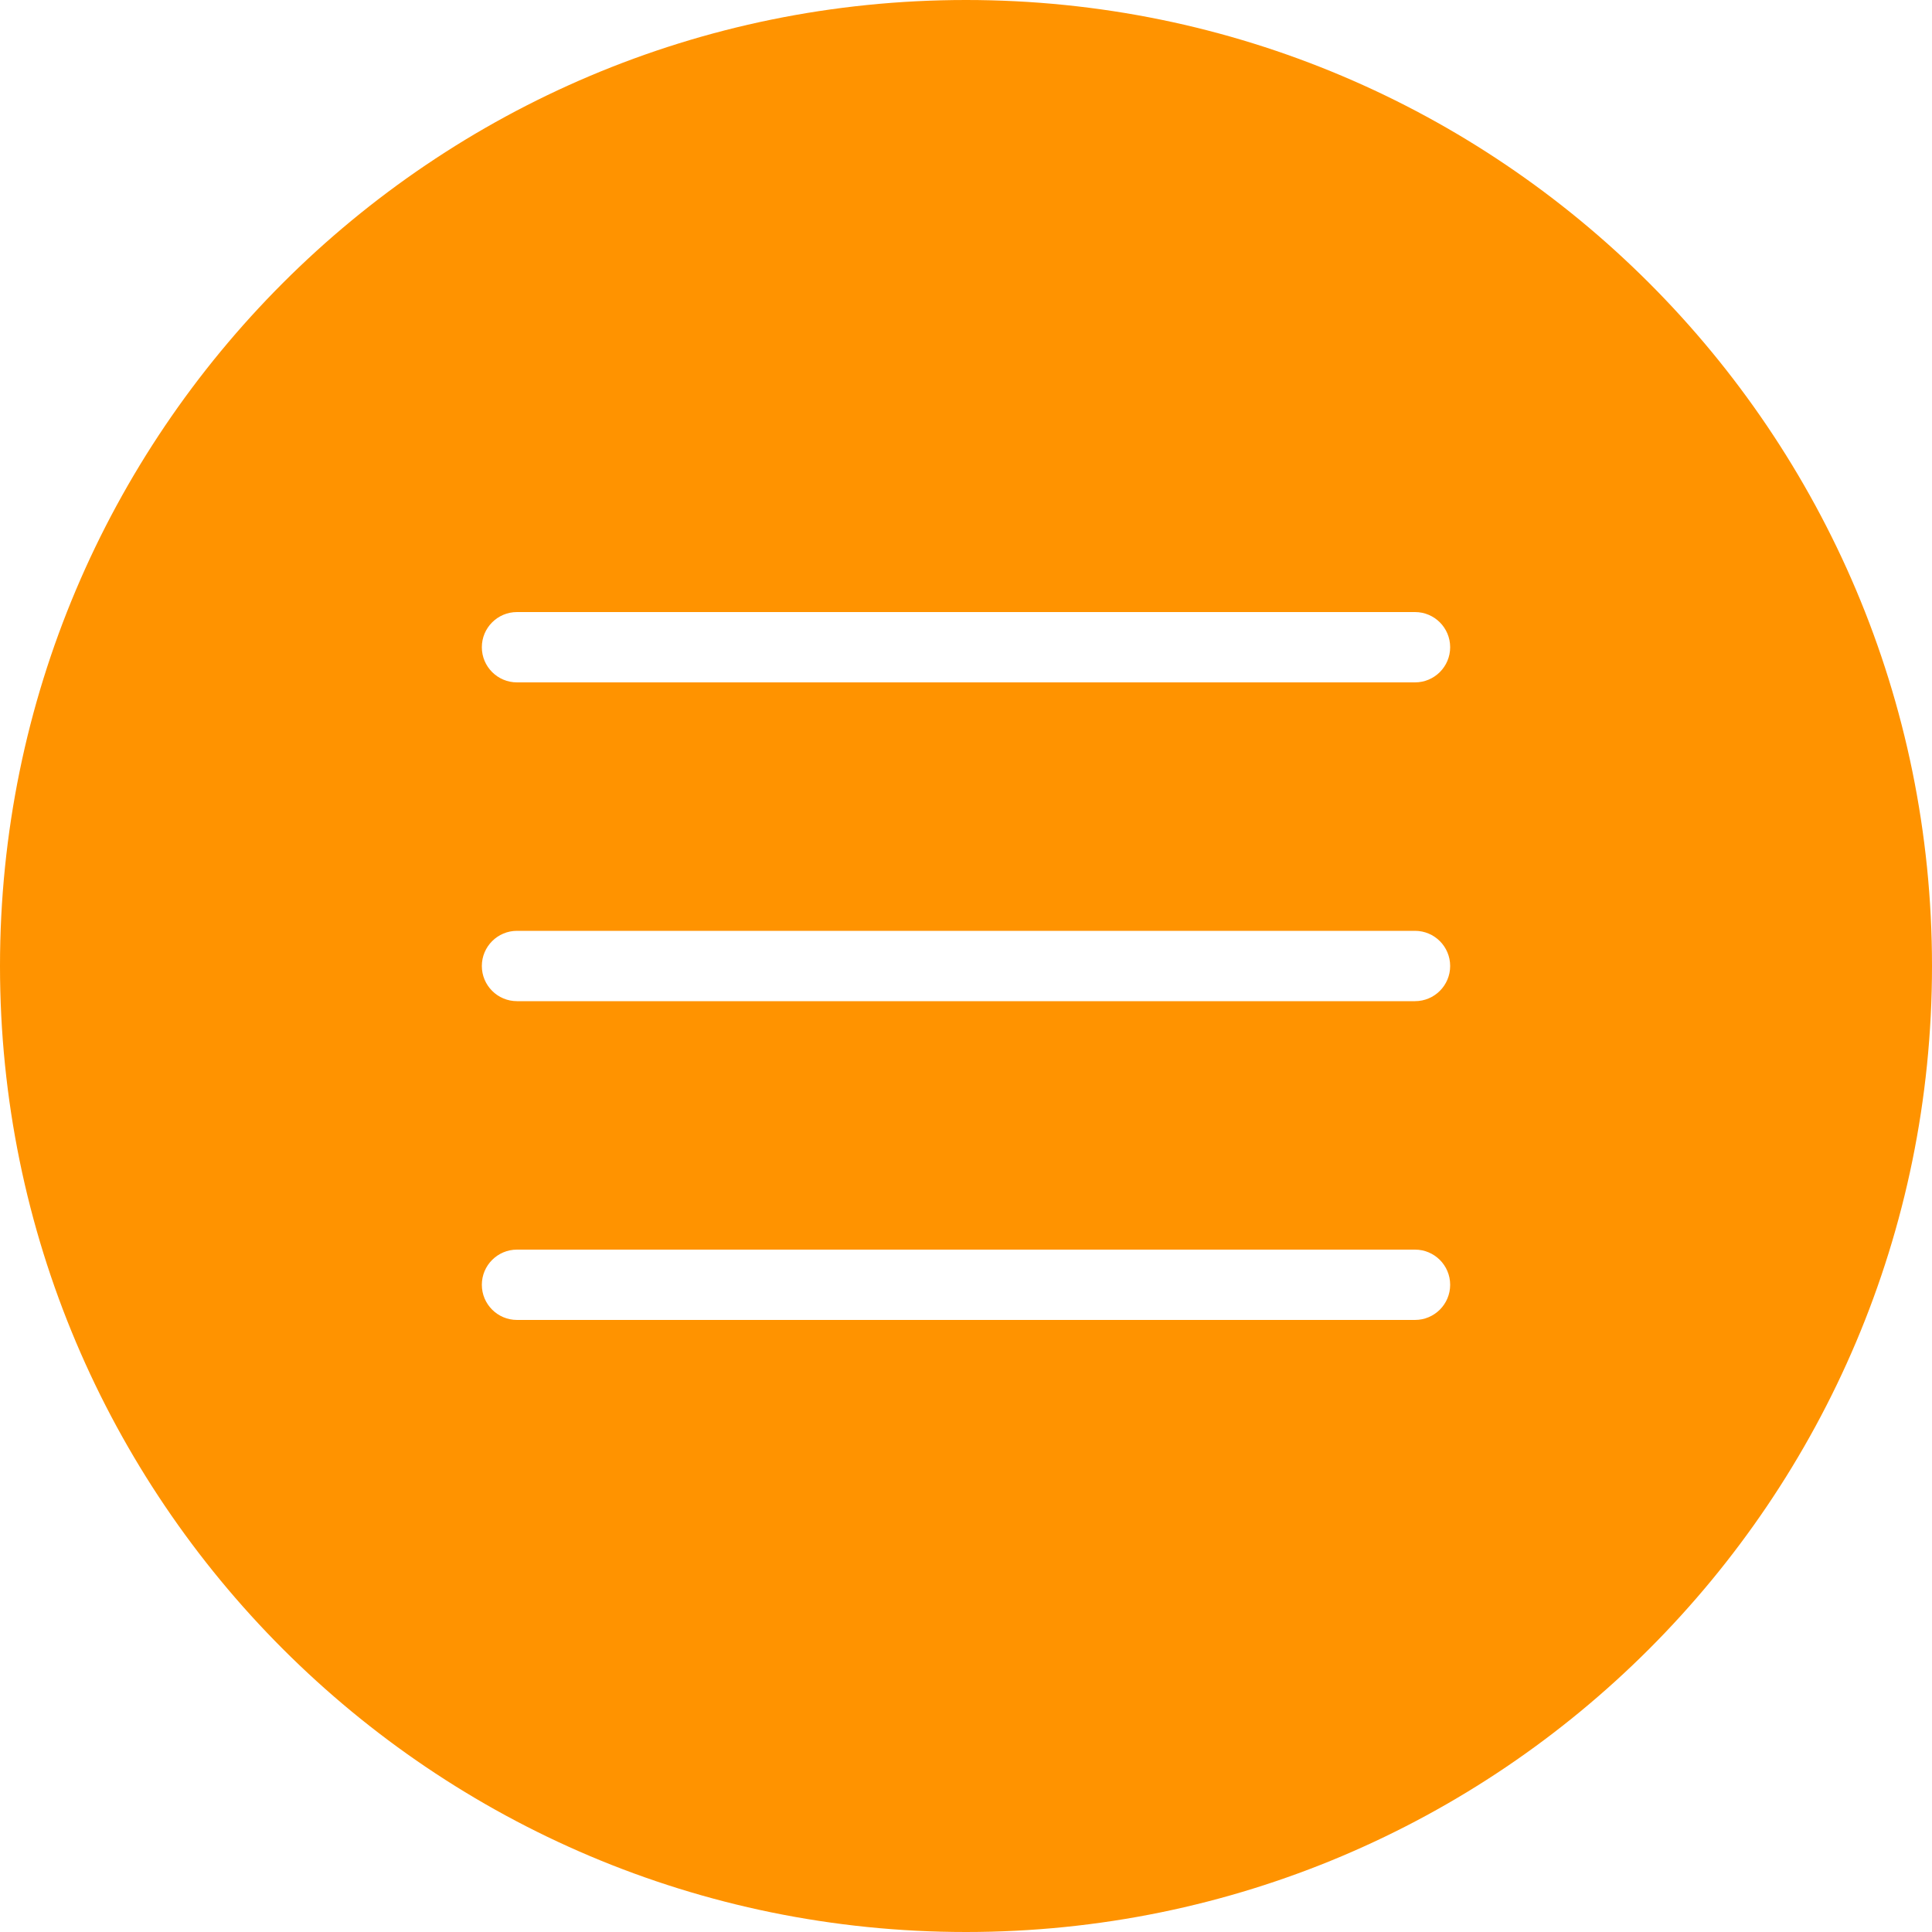
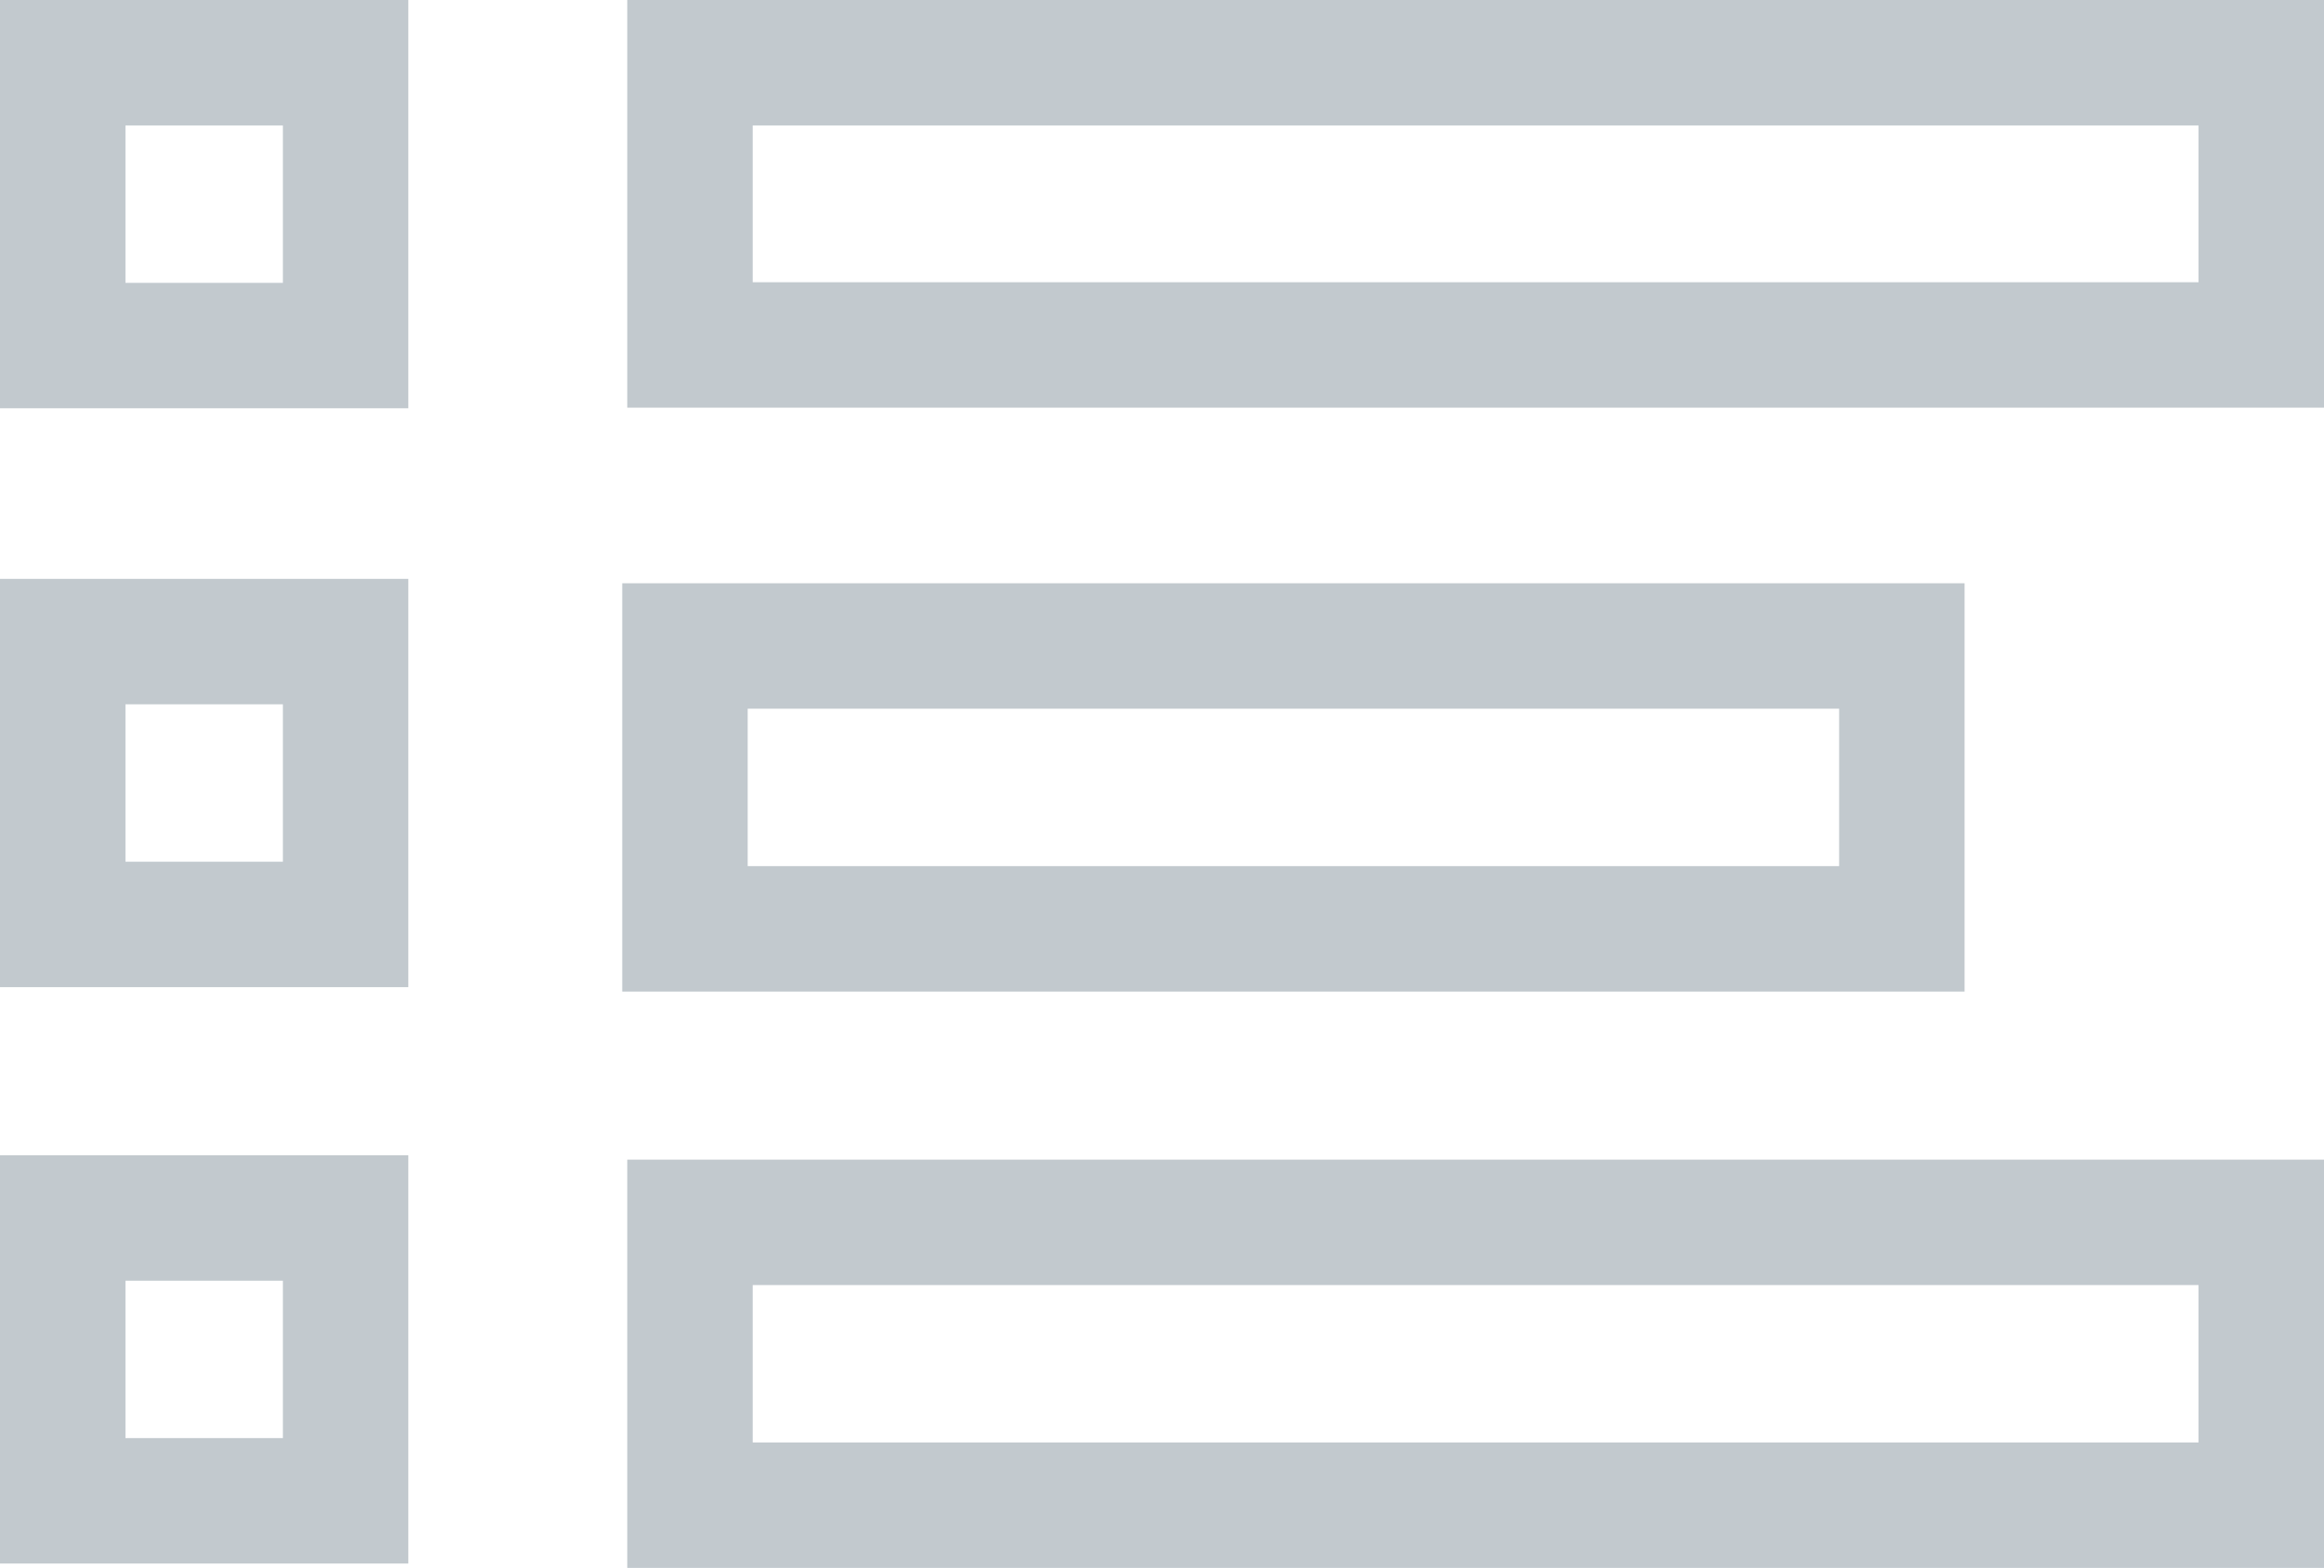
- <svg xmlns="http://www.w3.org/2000/svg" id="Layer_1" data-name="Layer 1" viewBox="0 0 50 50">
+ <svg xmlns="http://www.w3.org/2000/svg" viewBox="0 0 37.05 25">
  <defs>
-     <style>.cls-1{fill:#ff9300;}</style>
+     <style>.cls-1{opacity:0.31;}.cls-2{fill:none;stroke:#395062;stroke-miterlimit:10;stroke-width:2px;}</style>
  </defs>
-   <path class="cls-1" d="M25,0A25,25,0,1,0,50,25,25,25,0,0,0,25,0ZM36.62,34.16H13.38a.91.91,0,1,1,0-1.82H36.62a.91.91,0,0,1,0,1.82Zm0-8.25H13.38a.91.91,0,1,1,0-1.82H36.62a.91.91,0,0,1,0,1.82Zm0-8.25H13.38a.91.91,0,1,1,0-1.82H36.62a.91.91,0,0,1,0,1.82Z" />
+   <g id="Layer_2" data-name="Layer 2">
+     <g id="Layer_1-2" data-name="Layer 1">
+       <g class="cls-1">
+         <path class="cls-2" d="M11,21.75V19.49H36.05V24H11V21.75ZM1,21.67V19.42H5.51v4.51H1Zm9.92-9.12V10.3h19.4v4.51H10.92V12.55ZM1,12.48V10.23H5.51v4.51H1ZM11,3.29V1H36.05v4.5H11V3.29Zm-10,0V1H5.51V5.51H1Z" />
+       </g>
+     </g>
+   </g>
</svg>
